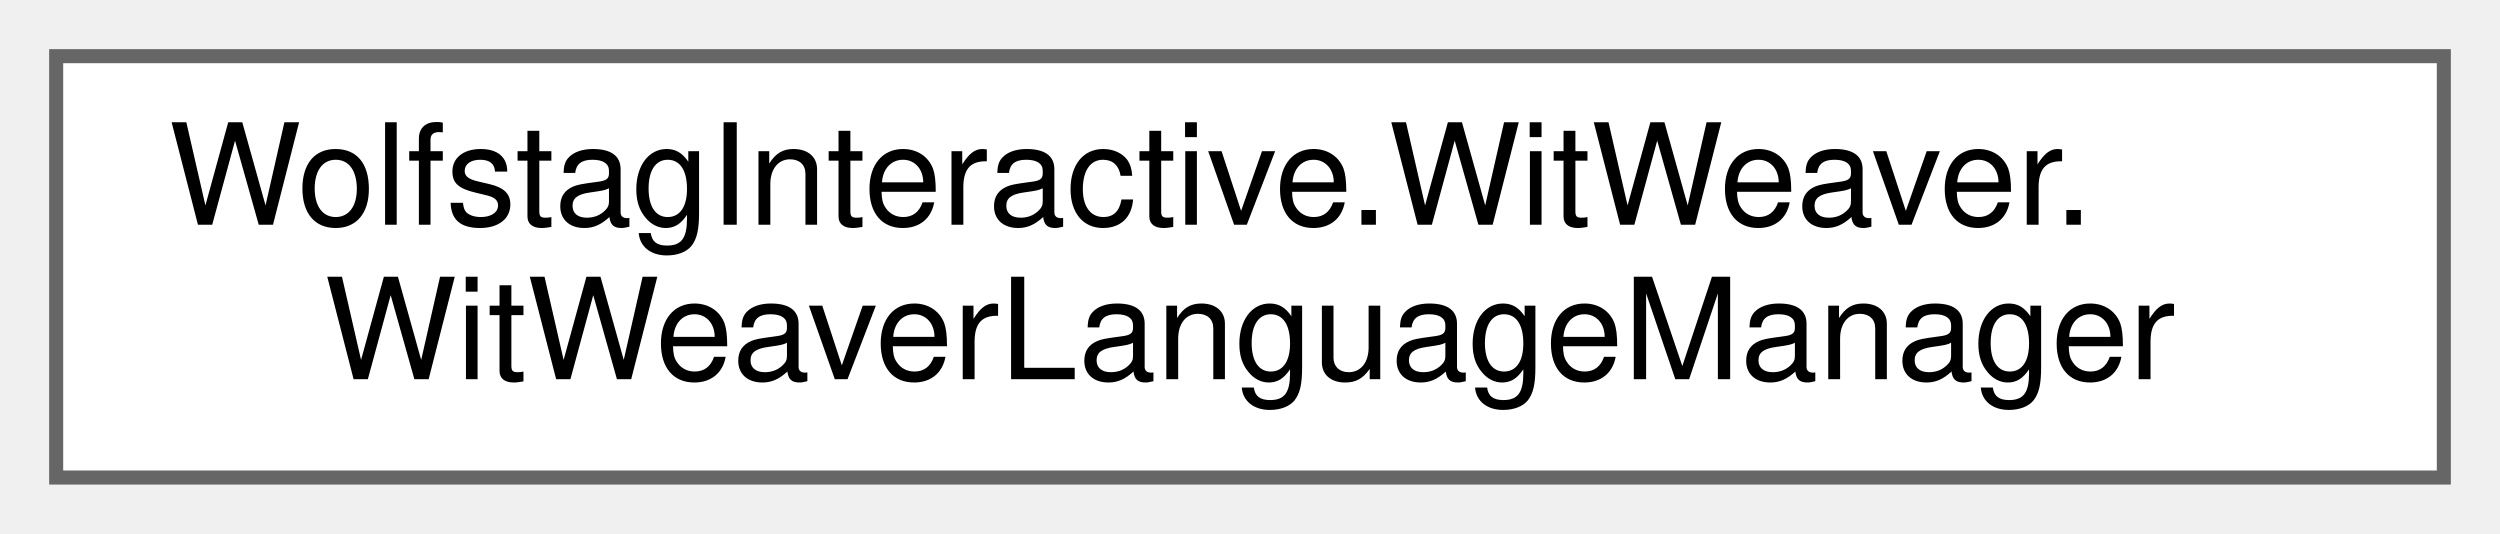
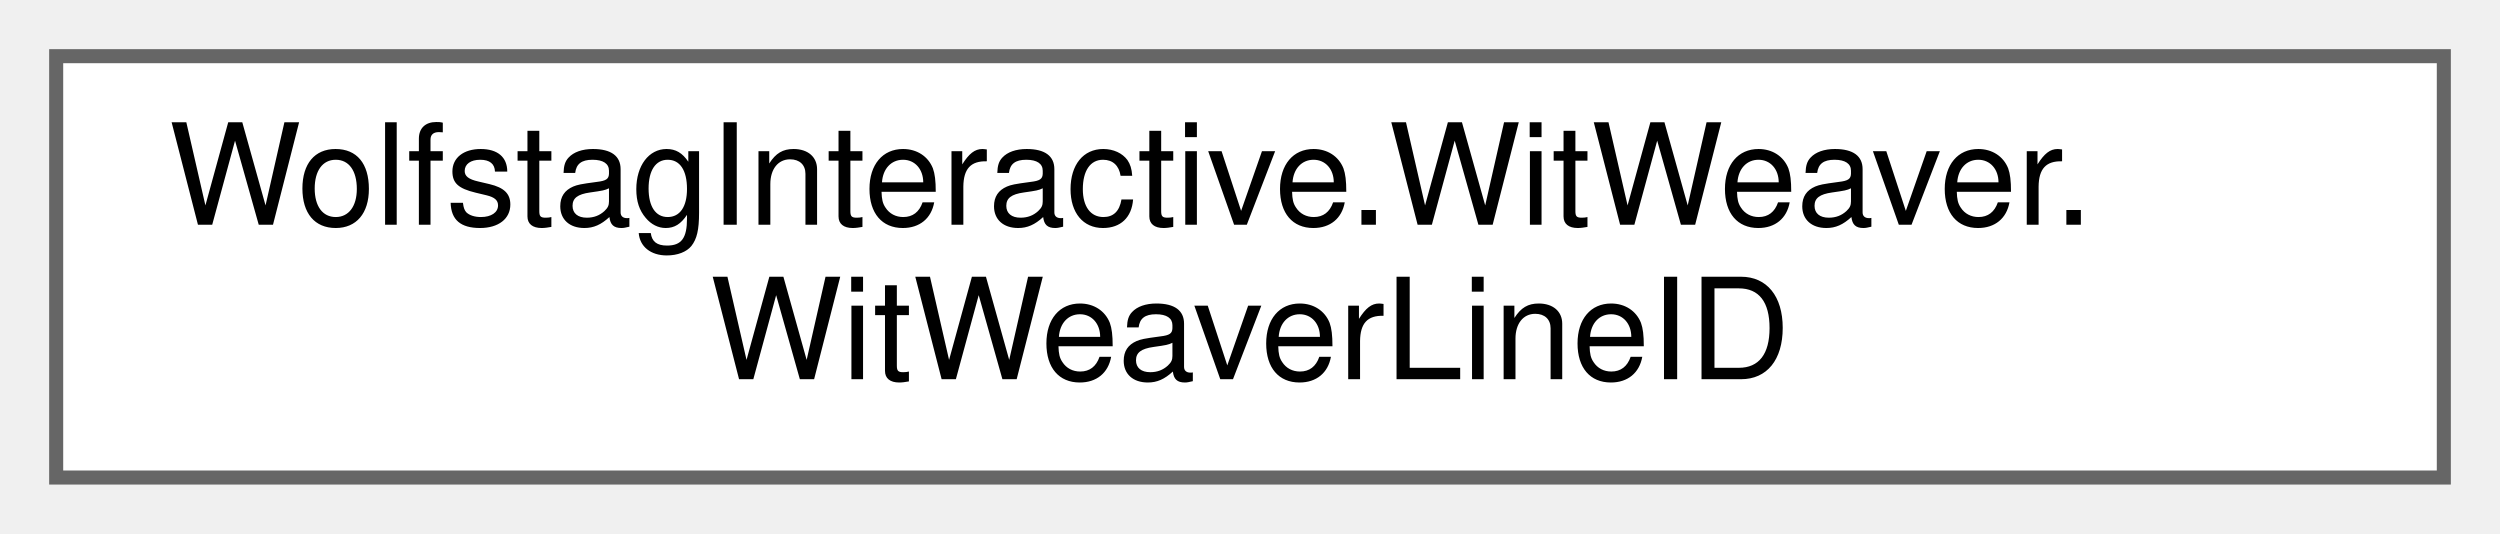
<svg xmlns="http://www.w3.org/2000/svg" xmlns:xlink="http://www.w3.org/1999/xlink" width="178pt" height="38pt" viewBox="0.00 0.00 178.00 38.00">
  <g id="graph0" class="graph" transform="scale(1 1) rotate(0) translate(4 34)">
    <g id="Node000000" class="node">
      <g id="a_Node000000">
-         <a xlink:href="classWolfstagInteractive_1_1WitWeaver_1_1WitWeaverLanguageManager.html" target="_top" xlink:title=" ">
+         <a xlink:href="classWolfstagInteractive_1_1WitWeaver_1_1WitWeaverLineID.html" target="_top" xlink:title=" ">
          <polygon fill="white" stroke="#666666" points="170,-30 0,-30 0,0 170,0 170,-30" />
          <text text-anchor="start" x="8" y="-18" font-family="Helvetica,sans-Serif" font-size="10.00">WolfstagInteractive.WitWeaver.</text>
-           <text text-anchor="middle" x="85" y="-7" font-family="Helvetica,sans-Serif" font-size="10.00">WitWeaverLanguageManager</text>
+           <text text-anchor="middle" x="85" y="-7" font-family="Helvetica,sans-Serif" font-size="10.00">WitWeaverLineID</text>
        </a>
      </g>
    </g>
  </g>
</svg>
